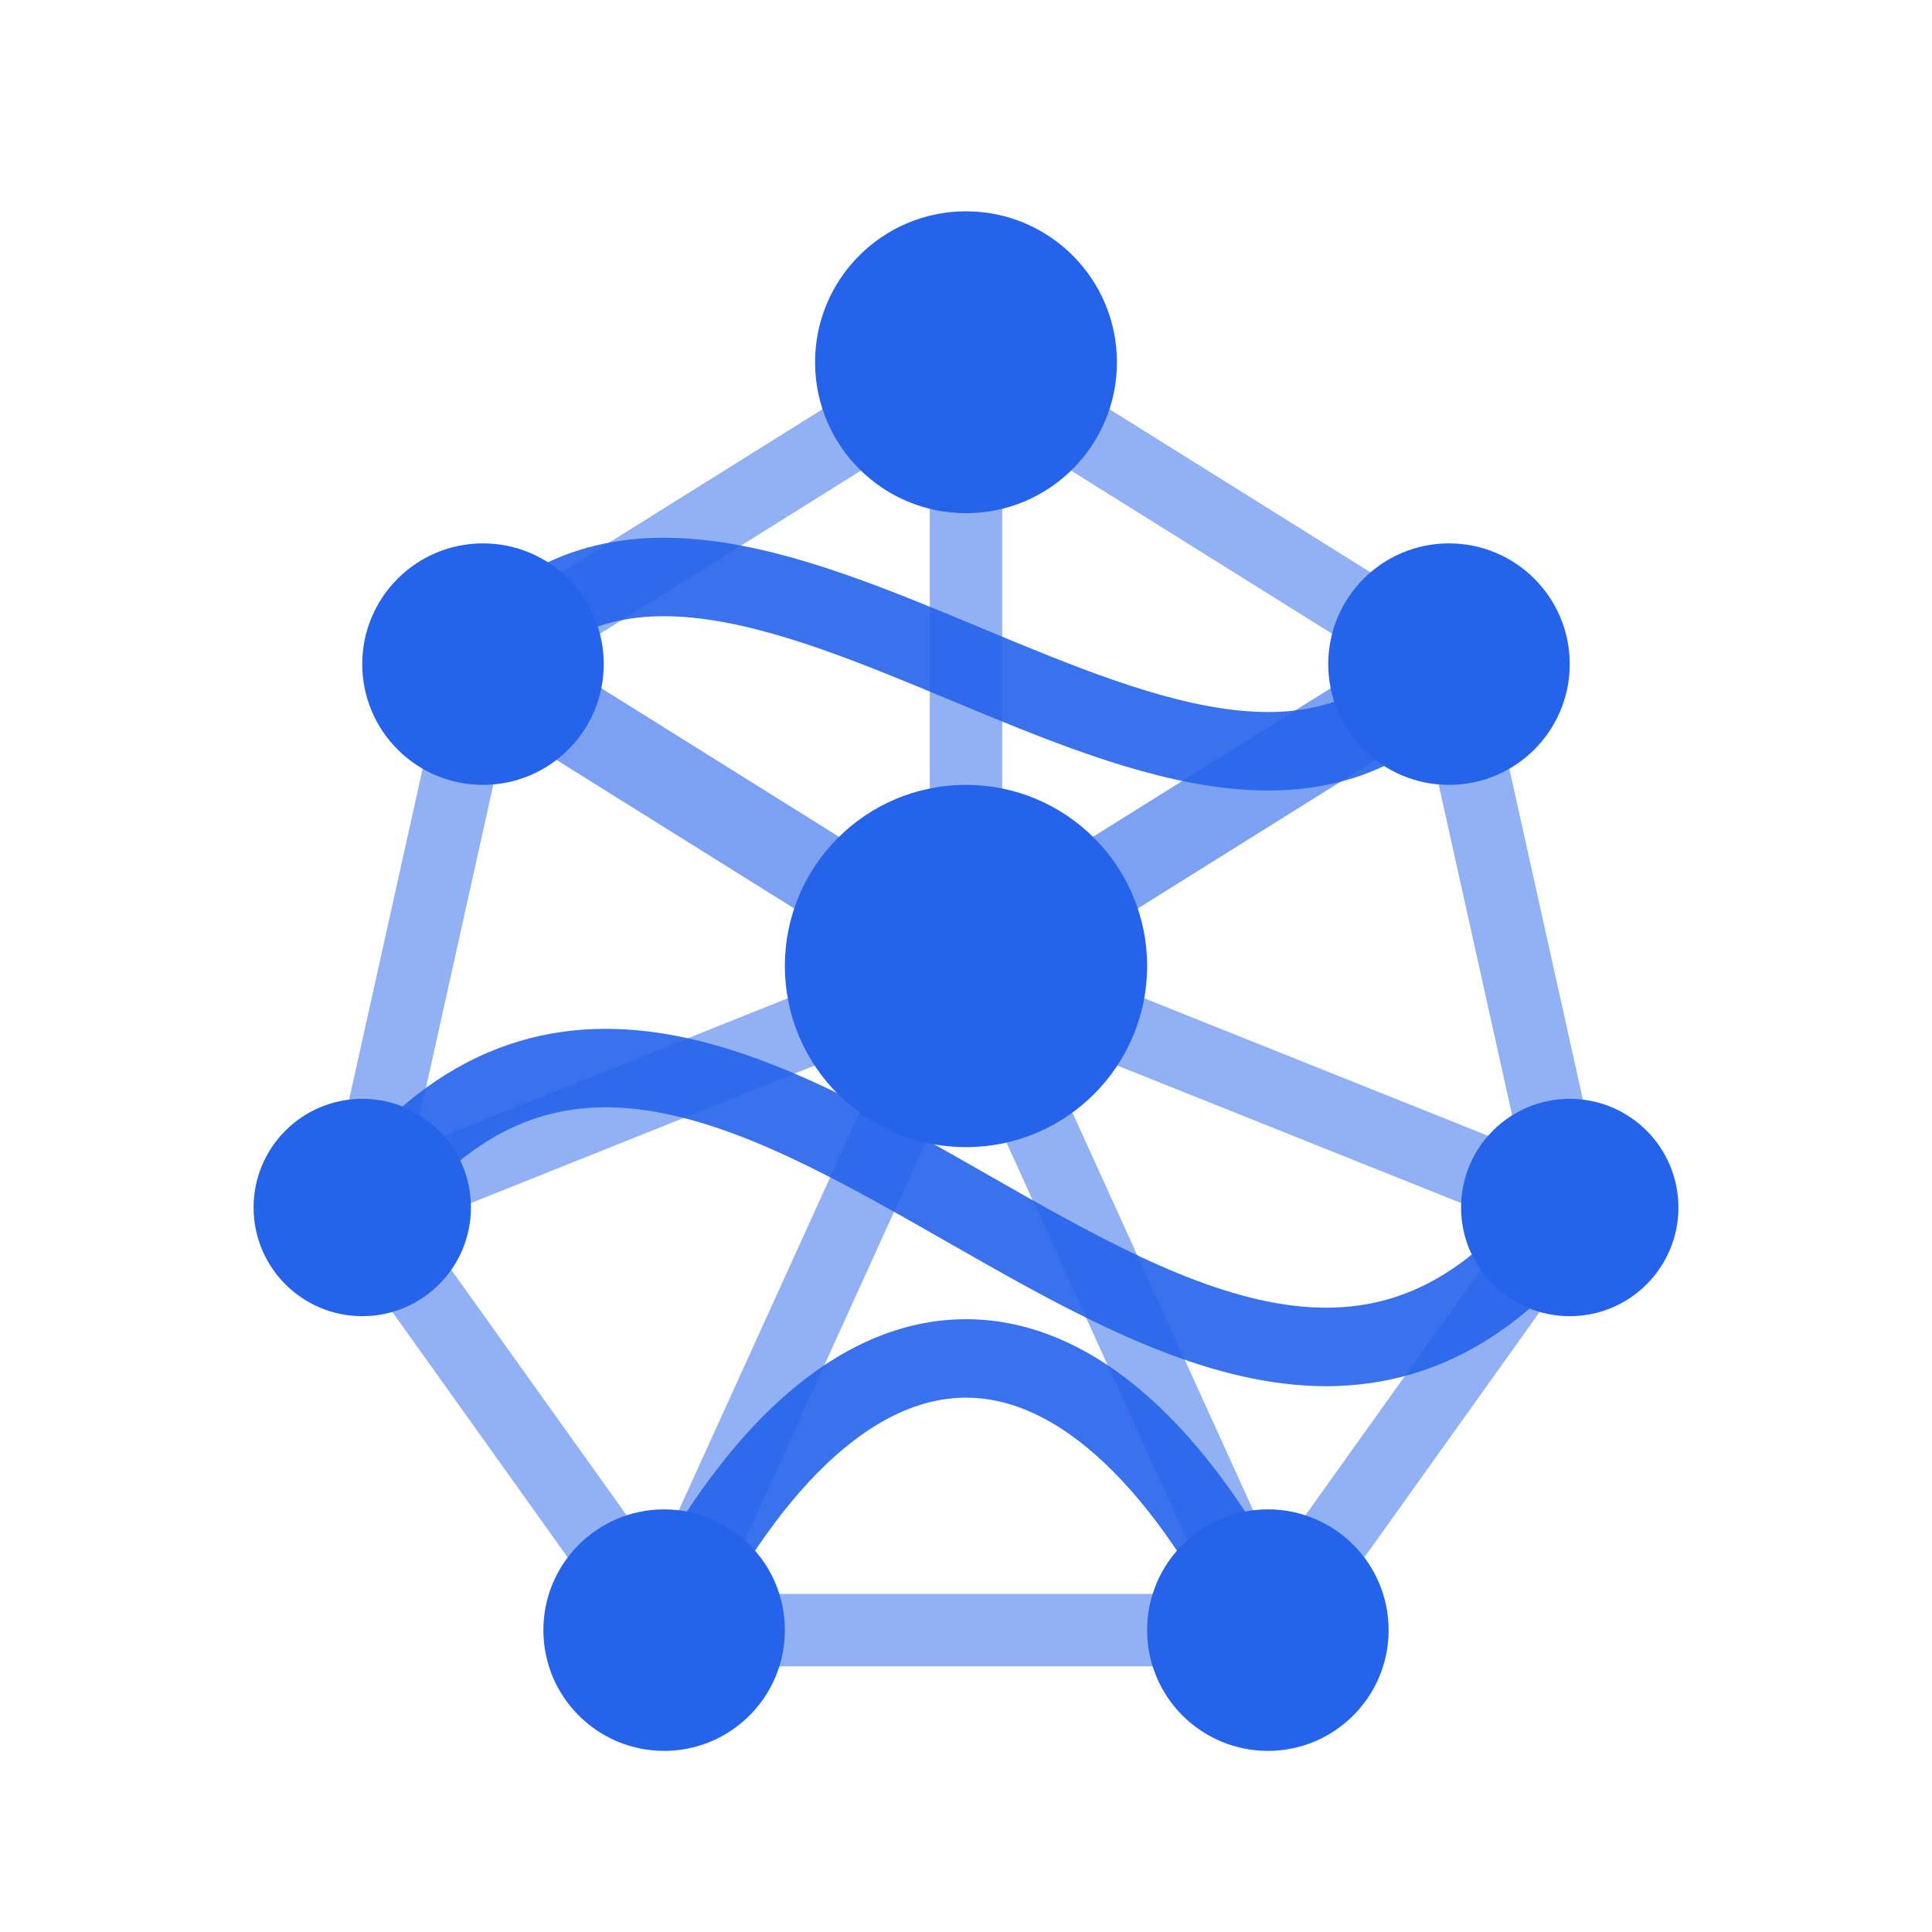
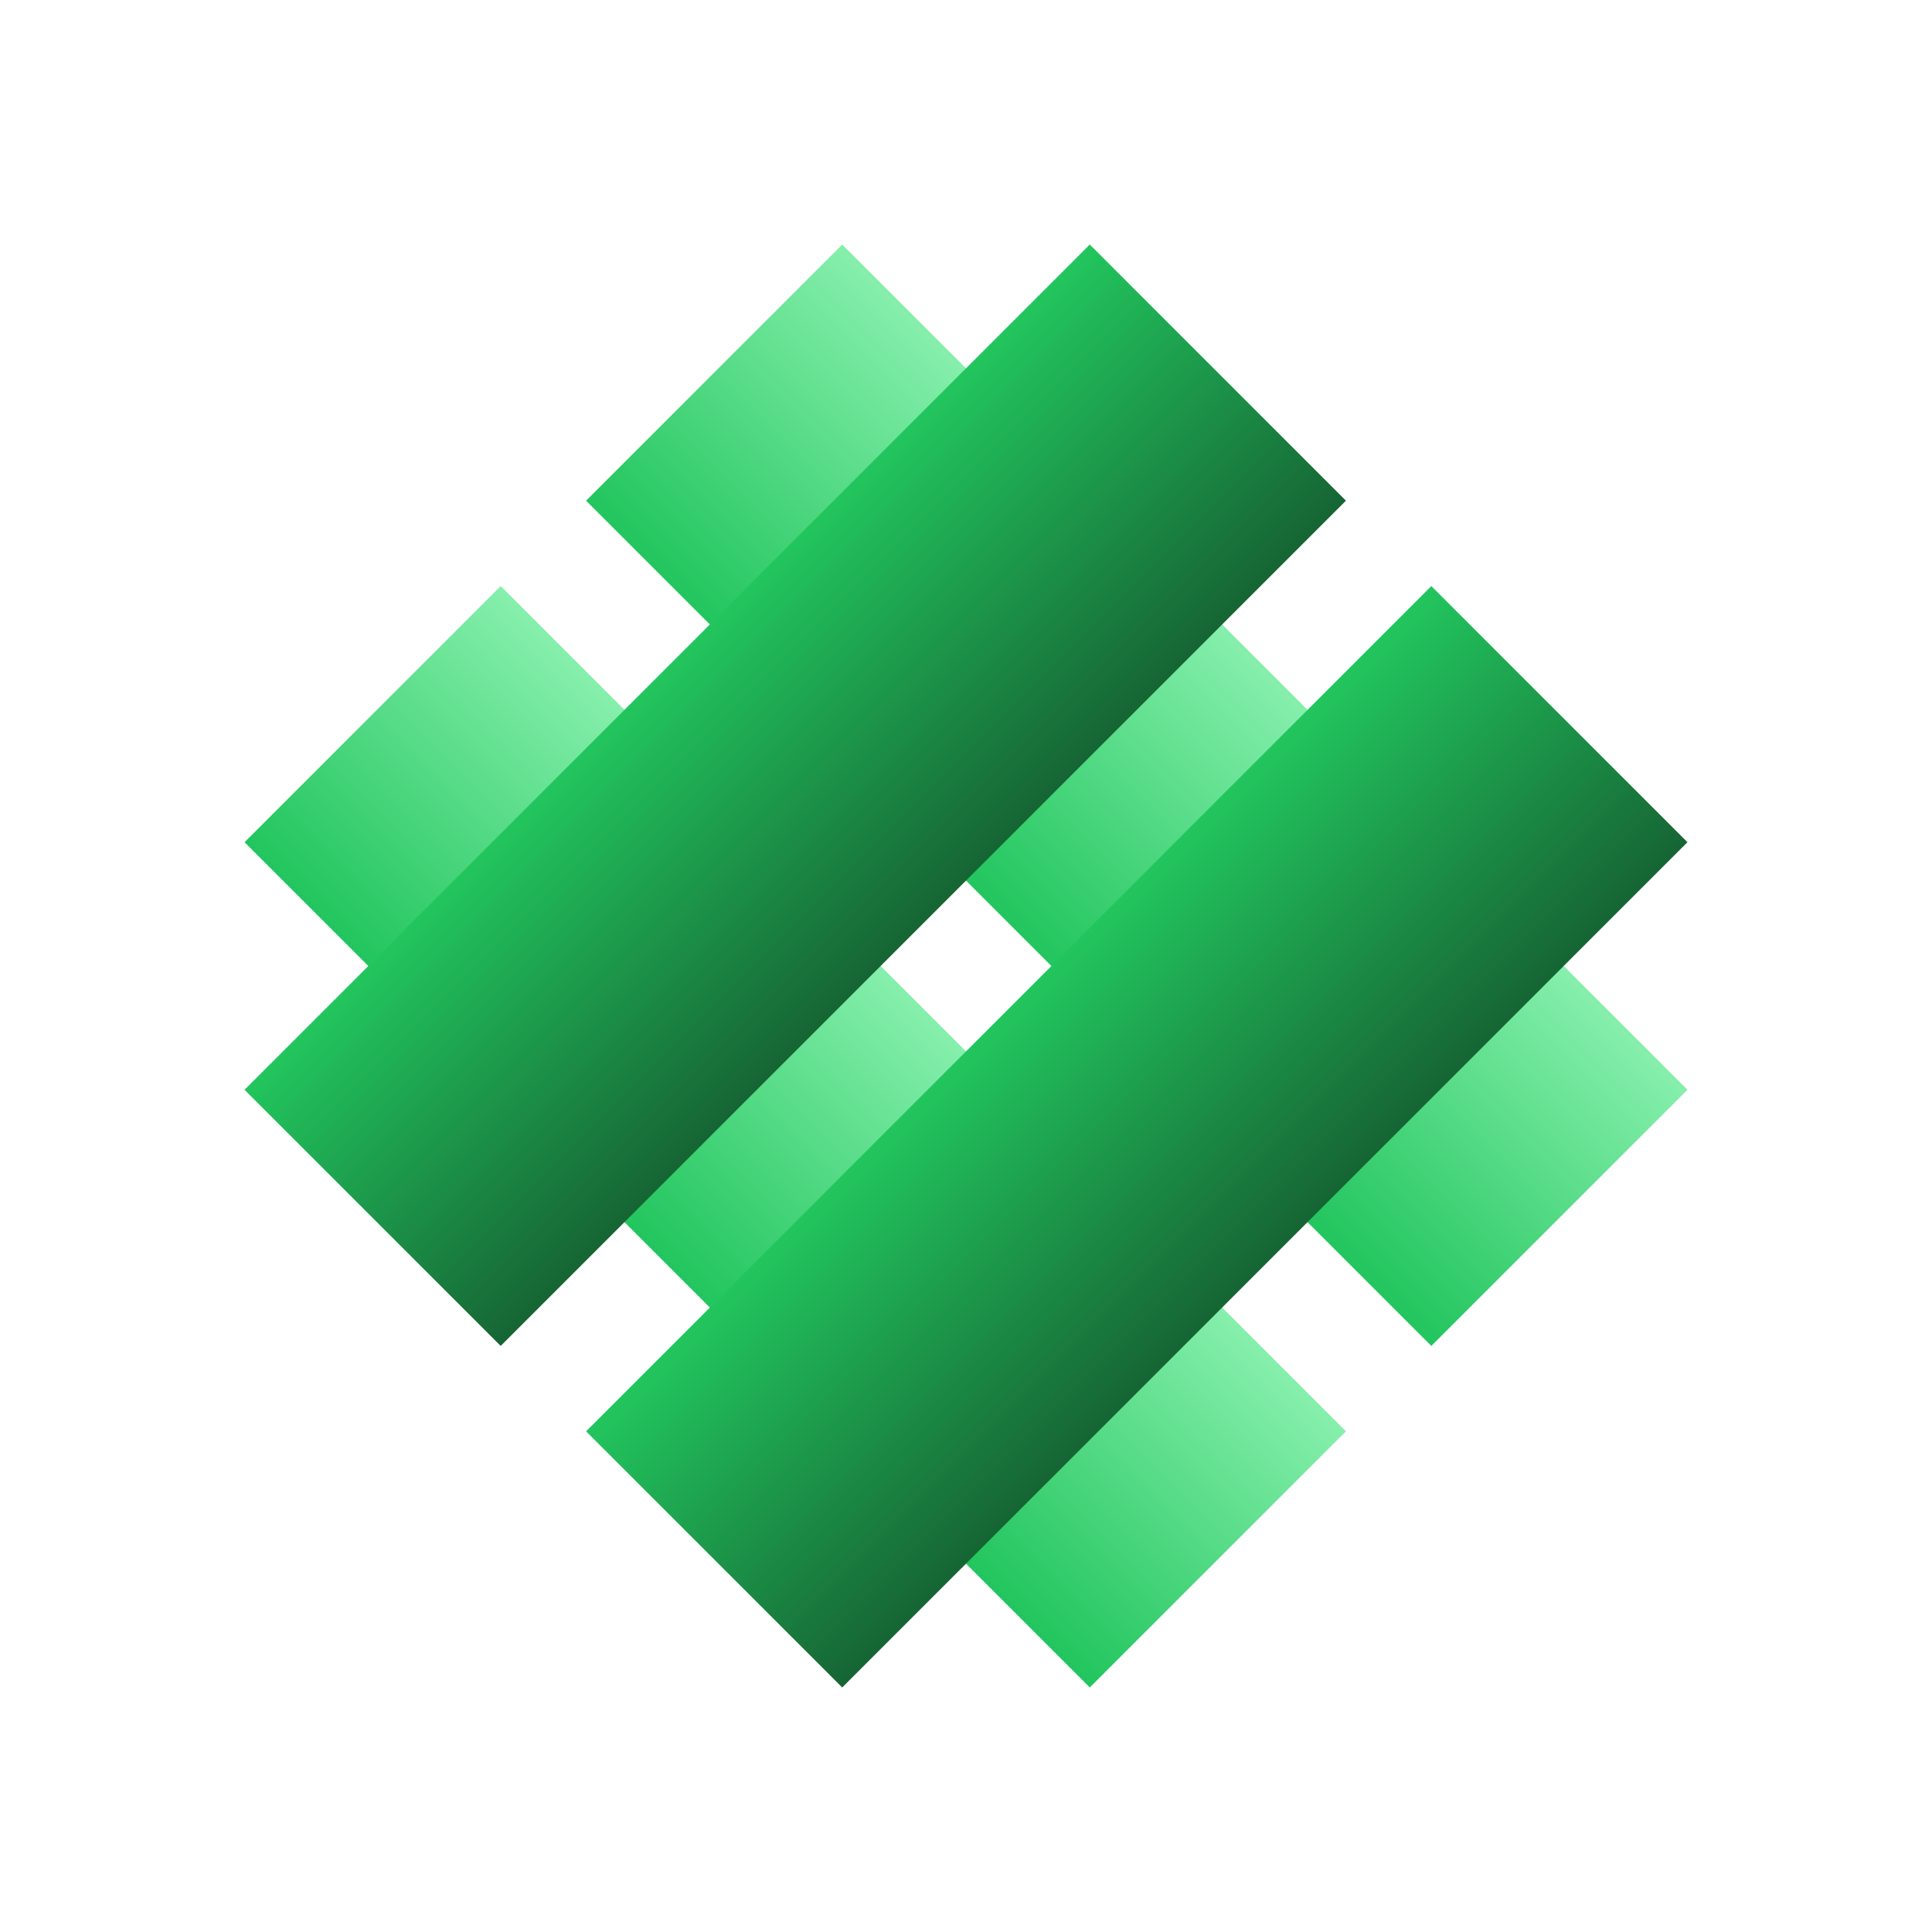
<svg xmlns="http://www.w3.org/2000/svg" viewBox="0 0 32 32" width="512" height="512">
+   <defs>
+     <linearGradient id="gb1" gradientUnits="userSpaceOnUse" x1="16" y1="9" x2="16" y2="15">
+       <stop offset="0%" stop-color="#86efac" />
+       <stop offset="100%" stop-color="#22c55e" />
+     </linearGradient>
+     <linearGradient id="gb2" gradientUnits="userSpaceOnUse" x1="16" y1="17" x2="16" y2="23">
+       <stop offset="0%" stop-color="#86efac" />
+       <stop offset="100%" stop-color="#22c55e" />
+     </linearGradient>
+     <linearGradient id="ga1" gradientUnits="userSpaceOnUse" x1="9" y1="16" x2="15" y2="16">
+       <stop offset="0%" stop-color="#22c55e" />
+       <stop offset="100%" stop-color="#166534" />
+     </linearGradient>
+     <linearGradient id="ga2" gradientUnits="userSpaceOnUse" x1="17" y1="16" x2="23" y2="16">
+       <stop offset="0%" stop-color="#22c55e" />
+       <stop offset="100%" stop-color="#166534" />
+     </linearGradient>
+     <clipPath id="cb1" clipPathUnits="userSpaceOnUse">
+       <path fill-rule="evenodd" d="M1,9H31V15H1Z M9,9H15V15H9Z" />
+     </clipPath>
+     <clipPath id="cb2" clipPathUnits="userSpaceOnUse">
+       <path fill-rule="evenodd" d="M1,17H31V23H1Z M17,17H23V23H17Z" />
+     </clipPath>
+     <clipPath id="ca1" clipPathUnits="userSpaceOnUse">
+       <path fill-rule="evenodd" d="M9,1H15V31H9Z M9,17H15V23H9Z" />
+     </clipPath>
+     <clipPath id="ca2" clipPathUnits="userSpaceOnUse">
+       <path fill-rule="evenodd" d="M17,1H23V31H17Z M17,9H23V15H17Z" />
+     </clipPath>
+     <clipPath id="cd">
+       <polygon points="16,2 30,16 16,30 2,16" />
+     </clipPath>
+   </defs>
  <rect width="32" height="32" fill="white" />
-   <line x1="16" y1="6" x2="24" y2="11" stroke="#2563eb" stroke-width="1.2" opacity="0.5" />
-   <line x1="16" y1="6" x2="8" y2="11" stroke="#2563eb" stroke-width="1.2" opacity="0.5" />
-   <line x1="16" y1="6" x2="16" y2="16" stroke="#2563eb" stroke-width="1.2" opacity="0.5" />
-   <line x1="24" y1="11" x2="26" y2="20" stroke="#2563eb" stroke-width="1.2" opacity="0.5" />
-   <line x1="8" y1="11" x2="6" y2="20" stroke="#2563eb" stroke-width="1.2" opacity="0.5" />
-   <line x1="16" y1="16" x2="26" y2="20" stroke="#2563eb" stroke-width="1.2" opacity="0.5" />
-   <line x1="16" y1="16" x2="6" y2="20" stroke="#2563eb" stroke-width="1.2" opacity="0.5" />
-   <line x1="6" y1="20" x2="11" y2="27" stroke="#2563eb" stroke-width="1.2" opacity="0.5" />
-   <line x1="26" y1="20" x2="21" y2="27" stroke="#2563eb" stroke-width="1.2" opacity="0.5" />
-   <line x1="16" y1="16" x2="11" y2="27" stroke="#2563eb" stroke-width="1.2" opacity="0.5" />
-   <line x1="16" y1="16" x2="21" y2="27" stroke="#2563eb" stroke-width="1.2" opacity="0.5" />
-   <line x1="11" y1="27" x2="21" y2="27" stroke="#2563eb" stroke-width="1.2" opacity="0.5" />
-   <line x1="24" y1="11" x2="16" y2="16" stroke="#2563eb" stroke-width="1.4" opacity="0.6" />
-   <line x1="8" y1="11" x2="16" y2="16" stroke="#2563eb" stroke-width="1.4" opacity="0.6" />
-   <path fill="none" stroke="#2563eb" stroke-width="1.3" stroke-linecap="round" stroke-linejoin="round" opacity="0.9" d="M8 11 C 12 6, 20 16, 24 11" />
-   <path fill="none" stroke="#2563eb" stroke-width="1.3" stroke-linecap="round" stroke-linejoin="round" opacity="0.9" d="M6 20 C 12 12, 20 28, 26 20" />
-   <path fill="none" stroke="#2563eb" stroke-width="1.3" stroke-linecap="round" stroke-linejoin="round" opacity="0.9" d="M11 27 C 14 21, 18 21, 21 27" />
-   <circle cx="16" cy="6" r="2.5" fill="#2563eb" />
-   <circle cx="24" cy="11" r="2" fill="#2563eb" />
-   <circle cx="8" cy="11" r="2" fill="#2563eb" />
-   <circle cx="16" cy="16" r="3" fill="#2563eb" />
-   <circle cx="26" cy="20" r="1.8" fill="#2563eb" />
-   <circle cx="6" cy="20" r="1.8" fill="#2563eb" />
-   <circle cx="21" cy="27" r="2" fill="#2563eb" />
-   <circle cx="11" cy="27" r="2" fill="#2563eb" />
+   <g clip-path="url(#cd)">
+     <g transform="rotate(45,16,16)">
+       <rect x="1" y="9" width="30" height="6" fill="url(#gb1)" clip-path="url(#cb1)" />
+       <rect x="1" y="17" width="30" height="6" fill="url(#gb2)" clip-path="url(#cb2)" />
+       <rect x="9" y="1" width="6" height="30" fill="url(#ga1)" clip-path="url(#ca1)" />
+       <rect x="17" y="1" width="6" height="30" fill="url(#ga2)" clip-path="url(#ca2)" />
+     </g>
+   </g>
</svg>
